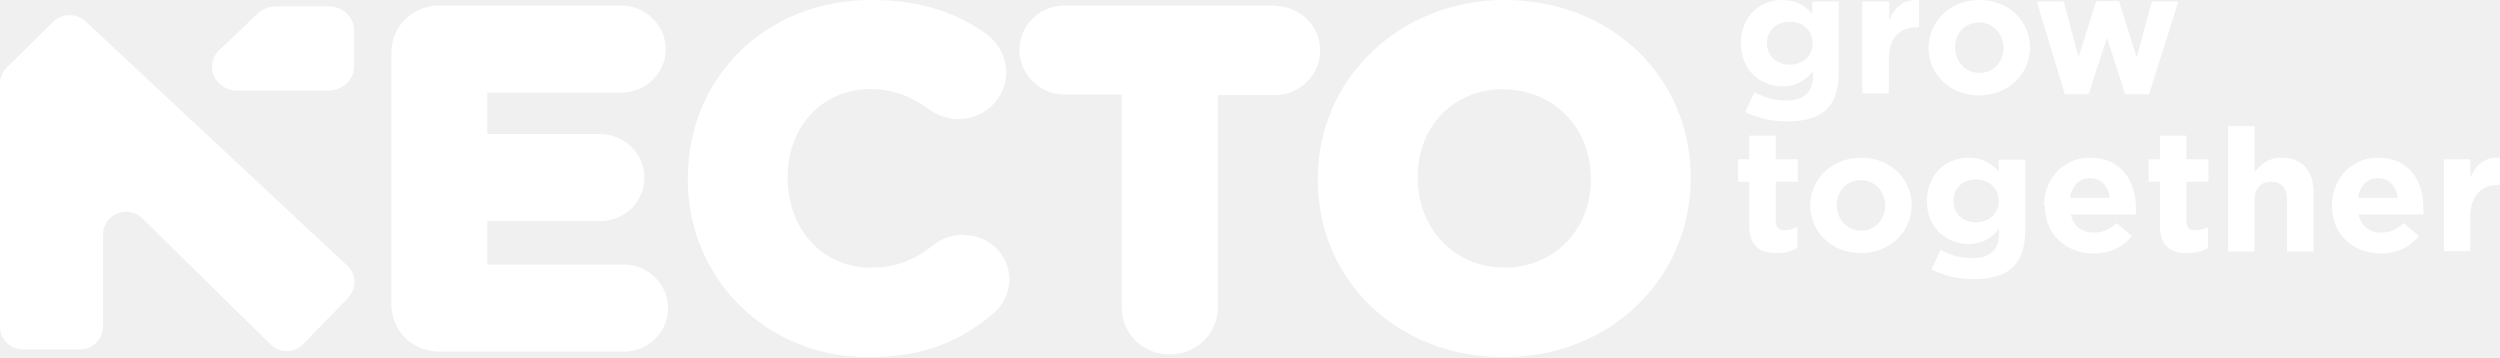
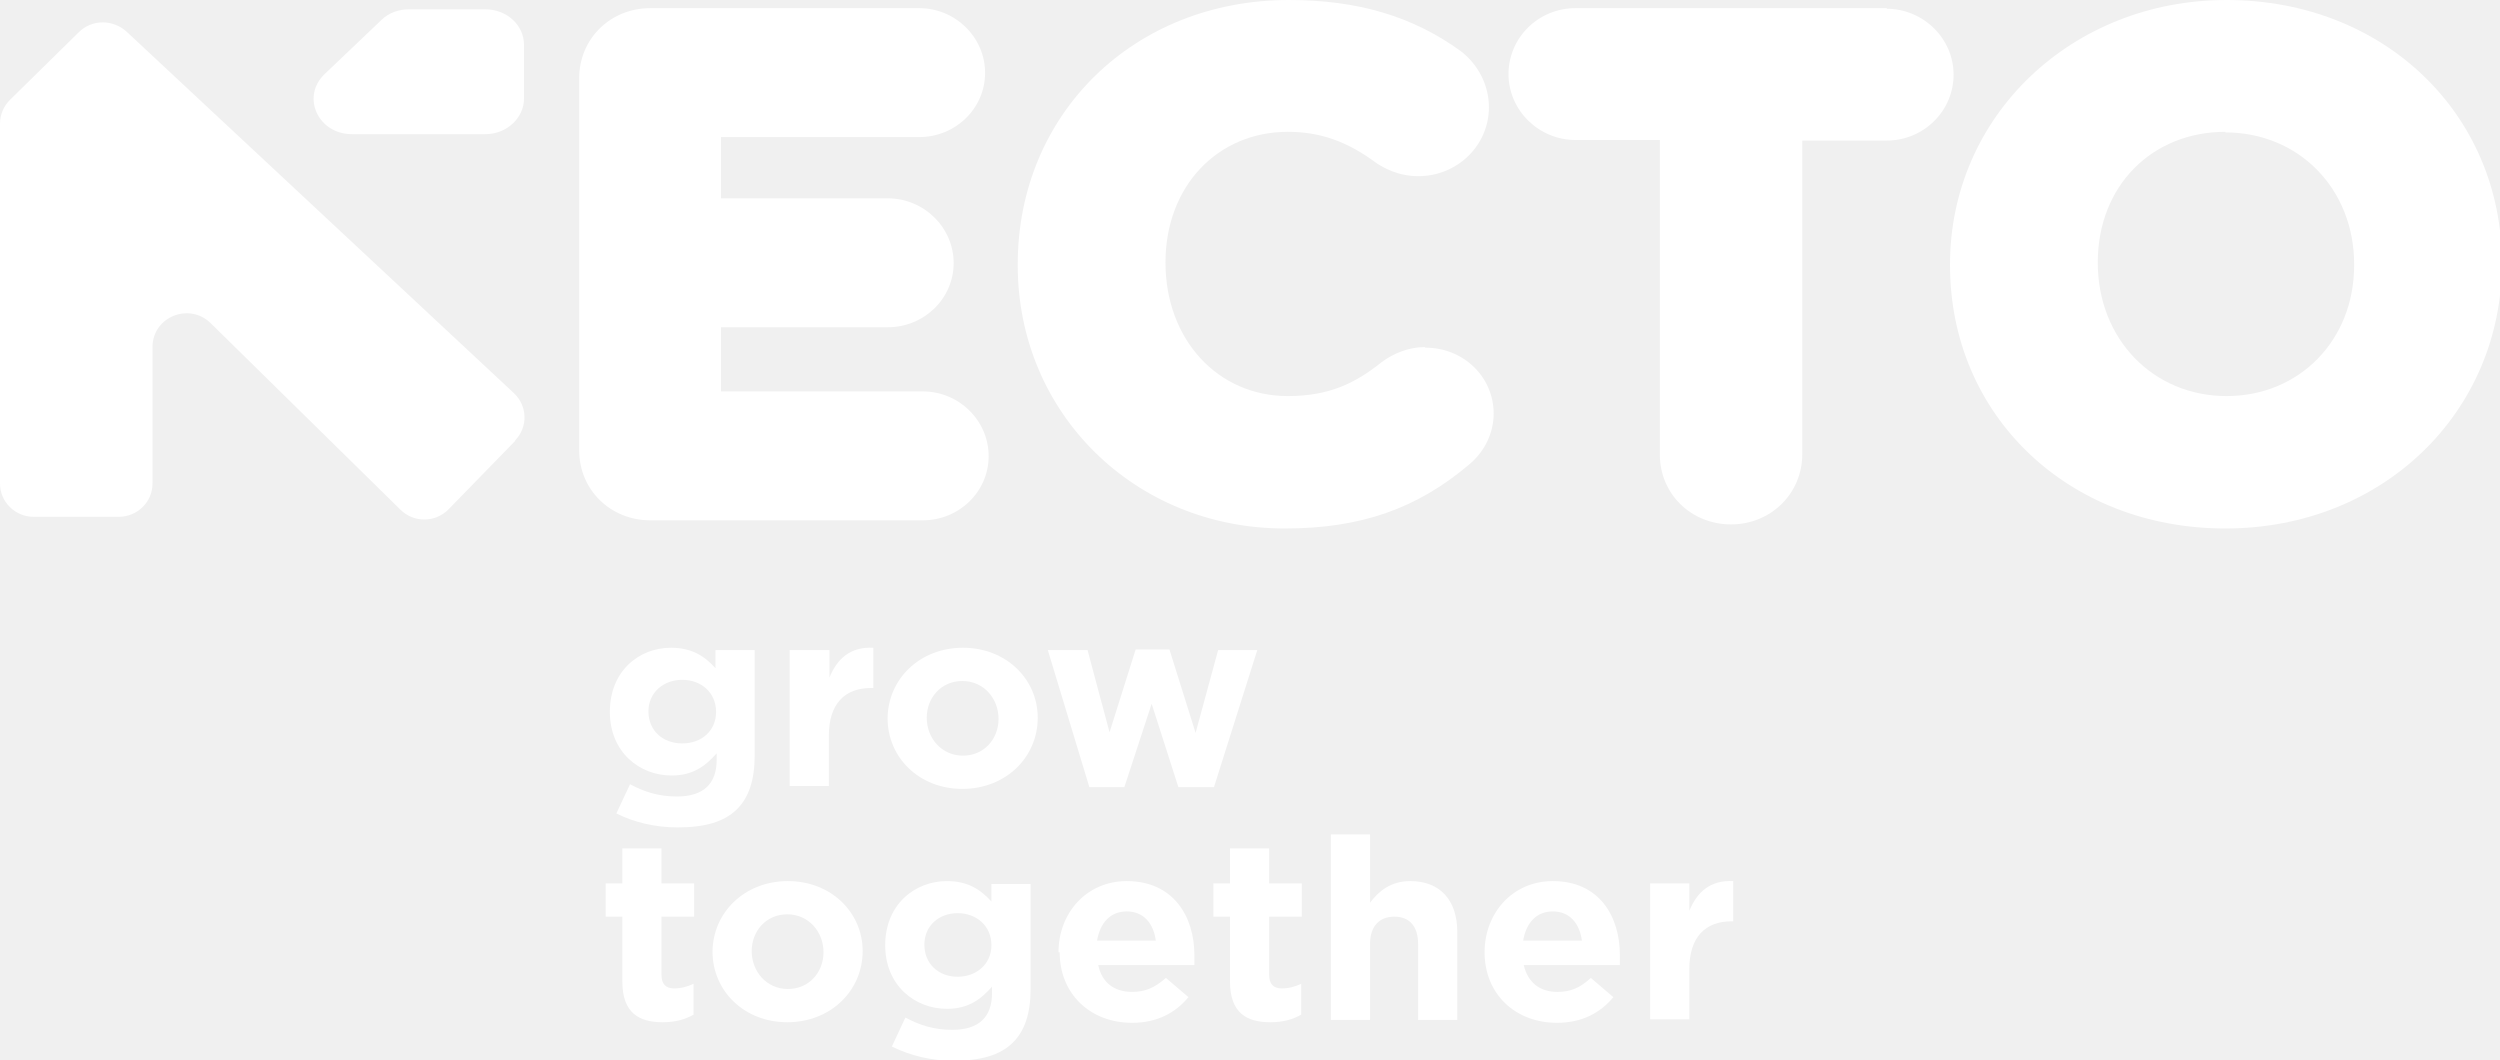
- <svg xmlns="http://www.w3.org/2000/svg" width="161" height="23" viewBox="0 0 161 23" fill="none">
-   <g clip-path="url(#clip0_105_348)">
+ <svg xmlns="http://www.w3.org/2000/svg" width="108.8" height="46.1" viewBox="0.00 0.00 108.8 46.1" fill="none">
+   <g transform="translate(-85.570,28.190)">
    <path d="M112.395 7.21L112.989 5.94C113.609 6.27 114.229 6.474 115.03 6.474C116.192 6.474 116.76 5.915 116.76 4.874V4.595C116.243 5.179 115.701 5.56 114.797 5.56C113.402 5.56 112.111 4.544 112.111 2.792C112.111 0.99 113.402 0 114.771 0C115.701 0 116.243 0.381 116.708 0.889V0.102H118.413V4.696C118.413 5.763 118.154 6.524 117.638 7.032C117.07 7.591 116.218 7.819 115.055 7.819C114.074 7.819 113.144 7.591 112.395 7.21ZM116.734 2.792C116.734 1.955 116.088 1.396 115.262 1.396C114.436 1.396 113.79 1.955 113.79 2.767C113.79 3.605 114.41 4.163 115.262 4.163C116.114 4.163 116.734 3.605 116.734 2.792Z" fill="#FFFFFF" />
    <path d="M119.962 0.102H121.667V1.295C122.003 0.482 122.571 -0.051 123.578 -1.12853e-06V1.752H123.475C122.338 1.752 121.641 2.437 121.641 3.833V6.017H119.936V0.102H119.962Z" fill="#FFFFFF" />
    <path d="M124.198 3.097C124.198 1.371 125.592 0 127.478 0C129.363 0 130.732 1.371 130.732 3.046C130.732 4.773 129.337 6.143 127.452 6.143C125.567 6.143 124.198 4.773 124.198 3.072V3.097ZM129.027 3.097C129.027 2.209 128.382 1.447 127.452 1.447C126.522 1.447 125.902 2.183 125.902 3.046C125.902 3.935 126.548 4.696 127.478 4.696C128.407 4.696 129.027 3.96 129.027 3.097Z" fill="#FFFFFF" />
    <path d="M131.171 0.102H132.901L133.857 3.681L134.993 0.076H136.465L137.602 3.706L138.583 0.102H140.287L138.402 6.067H136.853L135.69 2.437L134.502 6.067H132.979L131.171 0.102Z" fill="#FFFFFF" />
    <path d="M112.654 14.496V11.703H111.93V10.256H112.654V8.733H114.358V10.256H115.778V11.703H114.358V14.242C114.358 14.623 114.539 14.826 114.9 14.826C115.21 14.826 115.494 14.749 115.753 14.623V15.968C115.391 16.171 114.978 16.298 114.41 16.298C113.377 16.298 112.654 15.892 112.654 14.521V14.496Z" fill="#FFFFFF" />
    <path d="M116.579 13.252C116.579 11.525 117.974 10.155 119.859 10.155C121.744 10.155 123.113 11.525 123.113 13.201C123.113 14.927 121.718 16.298 119.833 16.298C117.948 16.298 116.579 14.927 116.579 13.226V13.252ZM121.409 13.252C121.409 12.363 120.763 11.601 119.833 11.601C118.903 11.601 118.284 12.338 118.284 13.201C118.284 14.089 118.929 14.851 119.859 14.851C120.789 14.851 121.409 14.115 121.409 13.252Z" fill="#FFFFFF" />
    <path d="M124.379 17.364L124.973 16.095C125.592 16.425 126.212 16.628 127.013 16.628C128.175 16.628 128.743 16.07 128.743 15.029V14.749C128.227 15.333 127.684 15.714 126.78 15.714C125.386 15.714 124.094 14.699 124.094 12.947C124.094 11.17 125.386 10.155 126.78 10.155C127.71 10.155 128.252 10.535 128.717 11.043V10.281H130.422V14.851C130.422 15.917 130.164 16.679 129.647 17.186C129.079 17.745 128.227 17.974 127.064 17.974C126.083 17.974 125.179 17.745 124.404 17.364H124.379ZM128.717 12.947C128.717 12.109 128.072 11.551 127.245 11.551C126.419 11.551 125.799 12.109 125.799 12.922C125.799 13.759 126.419 14.318 127.245 14.318C128.072 14.318 128.717 13.759 128.717 12.947Z" fill="#FFFFFF" />
    <path d="M131.636 13.252C131.636 11.551 132.85 10.155 134.606 10.155C136.62 10.155 137.55 11.678 137.55 13.379C137.55 13.505 137.55 13.658 137.55 13.81H133.366C133.521 14.572 134.063 14.978 134.838 14.978C135.406 14.978 135.82 14.8 136.31 14.369L137.292 15.206C136.723 15.892 135.923 16.323 134.838 16.323C133.03 16.323 131.687 15.079 131.687 13.252H131.636ZM135.871 12.744C135.768 11.982 135.329 11.475 134.606 11.475C133.883 11.475 133.444 11.982 133.314 12.744H135.897H135.871Z" fill="#FFFFFF" />
    <path d="M139.099 14.496V11.703H138.376V10.256H139.099V8.733H140.804V10.256H142.224V11.703H140.804V14.242C140.804 14.623 140.985 14.826 141.346 14.826C141.656 14.826 141.94 14.749 142.199 14.623V15.968C141.837 16.171 141.424 16.298 140.856 16.298C139.823 16.298 139.099 15.892 139.099 14.521V14.496Z" fill="#FFFFFF" />
    <path d="M143.49 8.124H145.194V11.094C145.582 10.586 146.098 10.155 146.951 10.155C148.242 10.155 148.991 10.992 148.991 12.363V16.197H147.286V12.896C147.286 12.109 146.899 11.703 146.253 11.703C145.608 11.703 145.194 12.109 145.194 12.896V16.197H143.49V8.124Z" fill="#FFFFFF" />
    <path d="M150.179 13.252C150.179 11.551 151.393 10.155 153.149 10.155C155.163 10.155 156.067 11.678 156.067 13.379C156.067 13.505 156.067 13.658 156.067 13.81H151.883C152.064 14.572 152.581 14.978 153.355 14.978C153.924 14.978 154.337 14.8 154.802 14.369L155.783 15.206C155.215 15.892 154.414 16.323 153.33 16.323C151.522 16.323 150.179 15.079 150.179 13.252ZM154.414 12.744C154.311 11.982 153.872 11.475 153.149 11.475C152.426 11.475 151.987 11.982 151.858 12.744H154.44H154.414Z" fill="#FFFFFF" />
    <path d="M157.384 10.256H159.089V11.449C159.425 10.637 159.993 10.104 161 10.155V11.906H160.923C159.786 11.906 159.089 12.592 159.089 13.988V16.171H157.384V10.256Z" fill="#FFFFFF" />
+   </g>
+   <g>
    <path d="M22.417 19.192L19.524 22.162C18.956 22.746 18.001 22.771 17.407 22.162L9.168 14.064C8.239 13.15 6.637 13.785 6.637 15.105V21.045C6.637 21.858 5.966 22.492 5.165 22.492H1.472C0.646 22.492 0 21.832 0 21.045V5.382C0 5.001 0.155 4.62 0.439 4.341L3.435 1.396C4.003 0.838 4.907 0.838 5.501 1.371L22.365 17.11C22.959 17.669 22.985 18.583 22.417 19.167V19.192Z" fill="#FFFFFF" />
    <path d="M22.805 1.929V4.29C22.805 5.128 22.055 5.839 21.126 5.839H15.315C13.843 5.839 13.094 4.214 14.127 3.224L16.606 0.863C16.916 0.558 17.355 0.406 17.794 0.406H21.126C22.055 0.406 22.805 1.092 22.805 1.955V1.929Z" fill="#FFFFFF" />
    <path d="M40.134 17.034H31.379V14.242H38.636C40.211 14.242 41.503 12.998 41.503 11.449C41.503 9.901 40.211 8.631 38.636 8.631H31.379V5.966H40.005C41.58 5.966 42.871 4.722 42.871 3.173C42.871 1.625 41.58 0.355 40.005 0.355H28.305C26.549 0.355 25.206 1.701 25.206 3.402V19.598C25.206 21.325 26.575 22.645 28.305 22.645H40.16C41.735 22.645 43.026 21.401 43.026 19.852C43.026 18.303 41.735 17.034 40.16 17.034H40.134Z" fill="#FFFFFF" />
    <path d="M62.008 15.105C61.337 15.105 60.666 15.359 60.123 15.765C59.013 16.653 57.876 17.237 56.043 17.237C52.995 17.237 50.722 14.775 50.722 11.424C50.722 8.073 53.021 5.737 56.043 5.737C57.437 5.737 58.625 6.143 59.917 7.108C60.201 7.286 60.821 7.667 61.724 7.667C63.429 7.667 64.798 6.321 64.798 4.671C64.798 3.706 64.333 2.818 63.584 2.234C61.492 0.711 59.09 0 56.094 0C49.354 0 44.292 4.95 44.292 11.5V11.551C44.292 17.974 49.38 23 55.913 23C59.219 23 61.673 22.137 63.946 20.207C64.617 19.649 65.004 18.837 65.004 17.999C65.004 16.4 63.687 15.13 62.034 15.13L62.008 15.105Z" fill="#FFFFFF" />
    <path d="M82.127 0.355H68.568C66.941 0.355 65.65 1.65 65.65 3.224C65.65 4.798 66.967 6.093 68.568 6.093H72.236V19.776C72.236 21.502 73.604 22.822 75.335 22.822C77.065 22.822 78.434 21.477 78.434 19.776V6.118H82.101C83.728 6.118 85.02 4.823 85.02 3.249C85.02 1.675 83.702 0.381 82.101 0.381L82.127 0.355Z" fill="#FFFFFF" />
    <path d="M96.9 0C90.159 0 84.865 5.052 84.865 11.5V11.551C84.865 18.075 90.004 23 96.848 23C103.692 23 108.883 17.948 108.883 11.449C108.883 4.95 103.743 0 96.9 0ZM96.848 5.763C100.05 5.763 102.452 8.225 102.452 11.5V11.551C102.452 14.8 100.076 17.237 96.9 17.237C93.723 17.237 91.295 14.775 91.295 11.424C91.295 8.073 93.671 5.737 96.848 5.737V5.763Z" fill="#FFFFFF" />
  </g>
-   <defs>
-     <clipPath id="clip0_105_348">
-       <rect width="161" height="23" fill="white" />
-     </clipPath>
-   </defs>
</svg>
